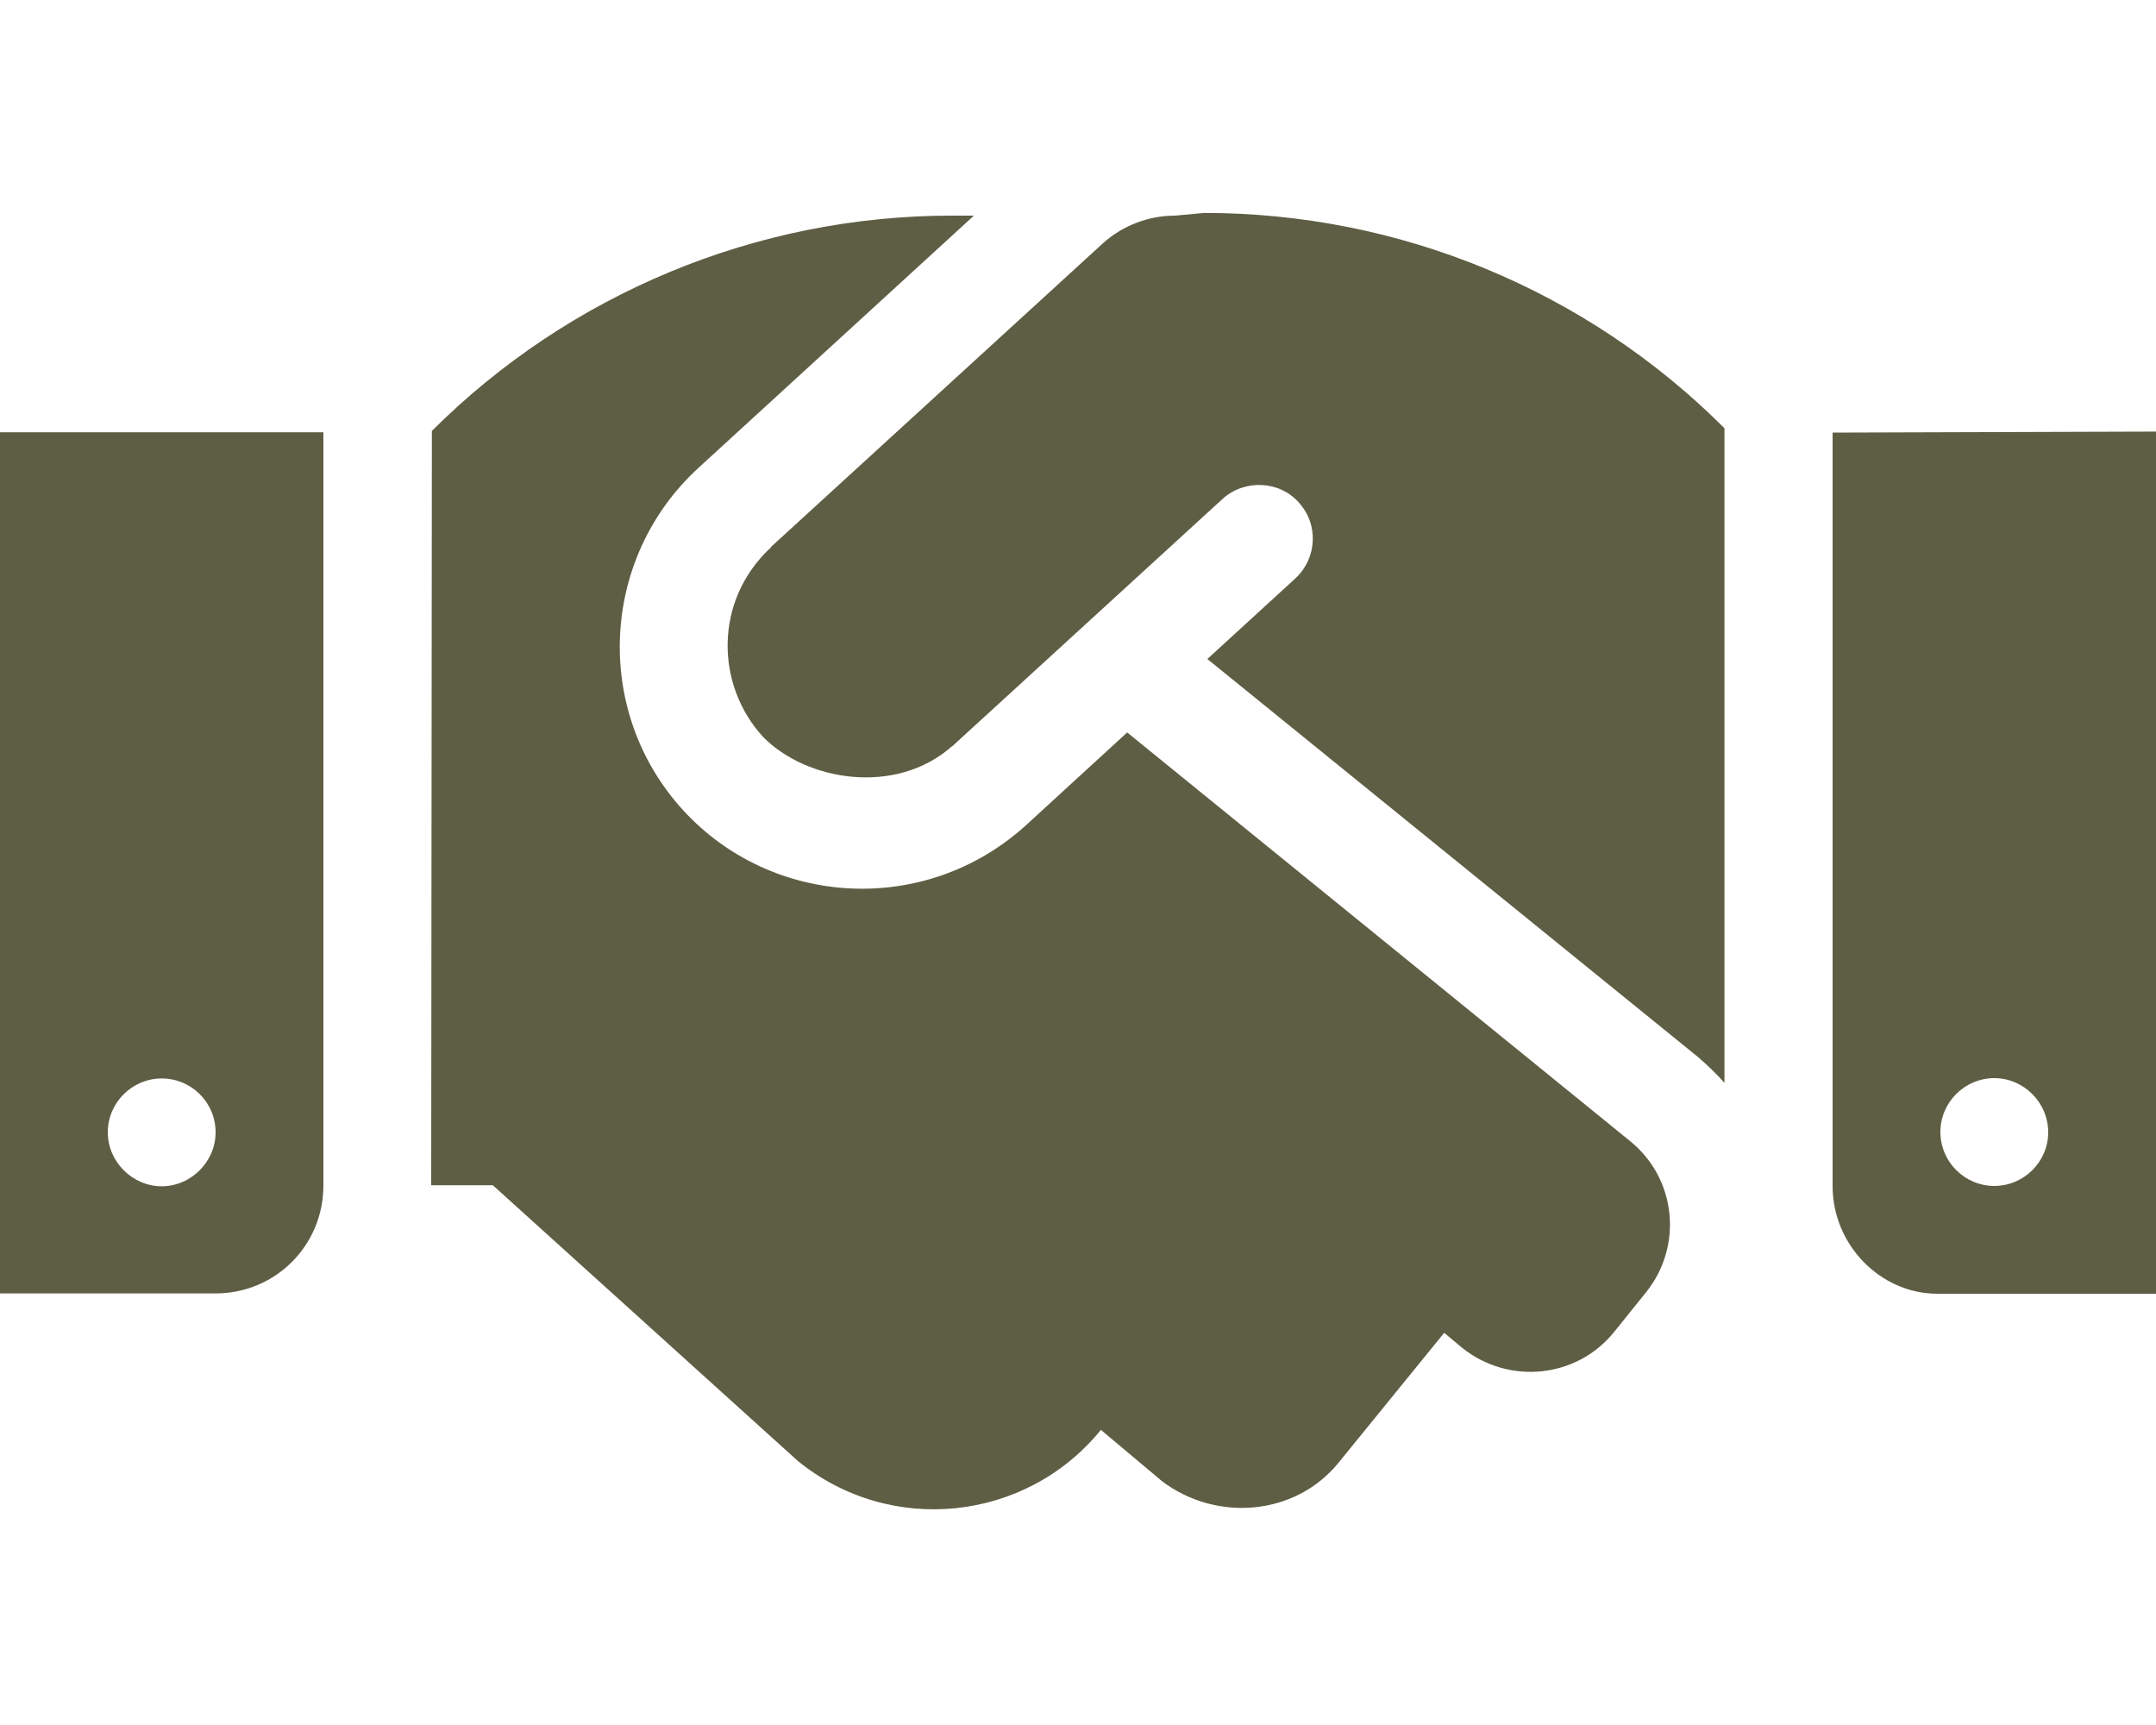
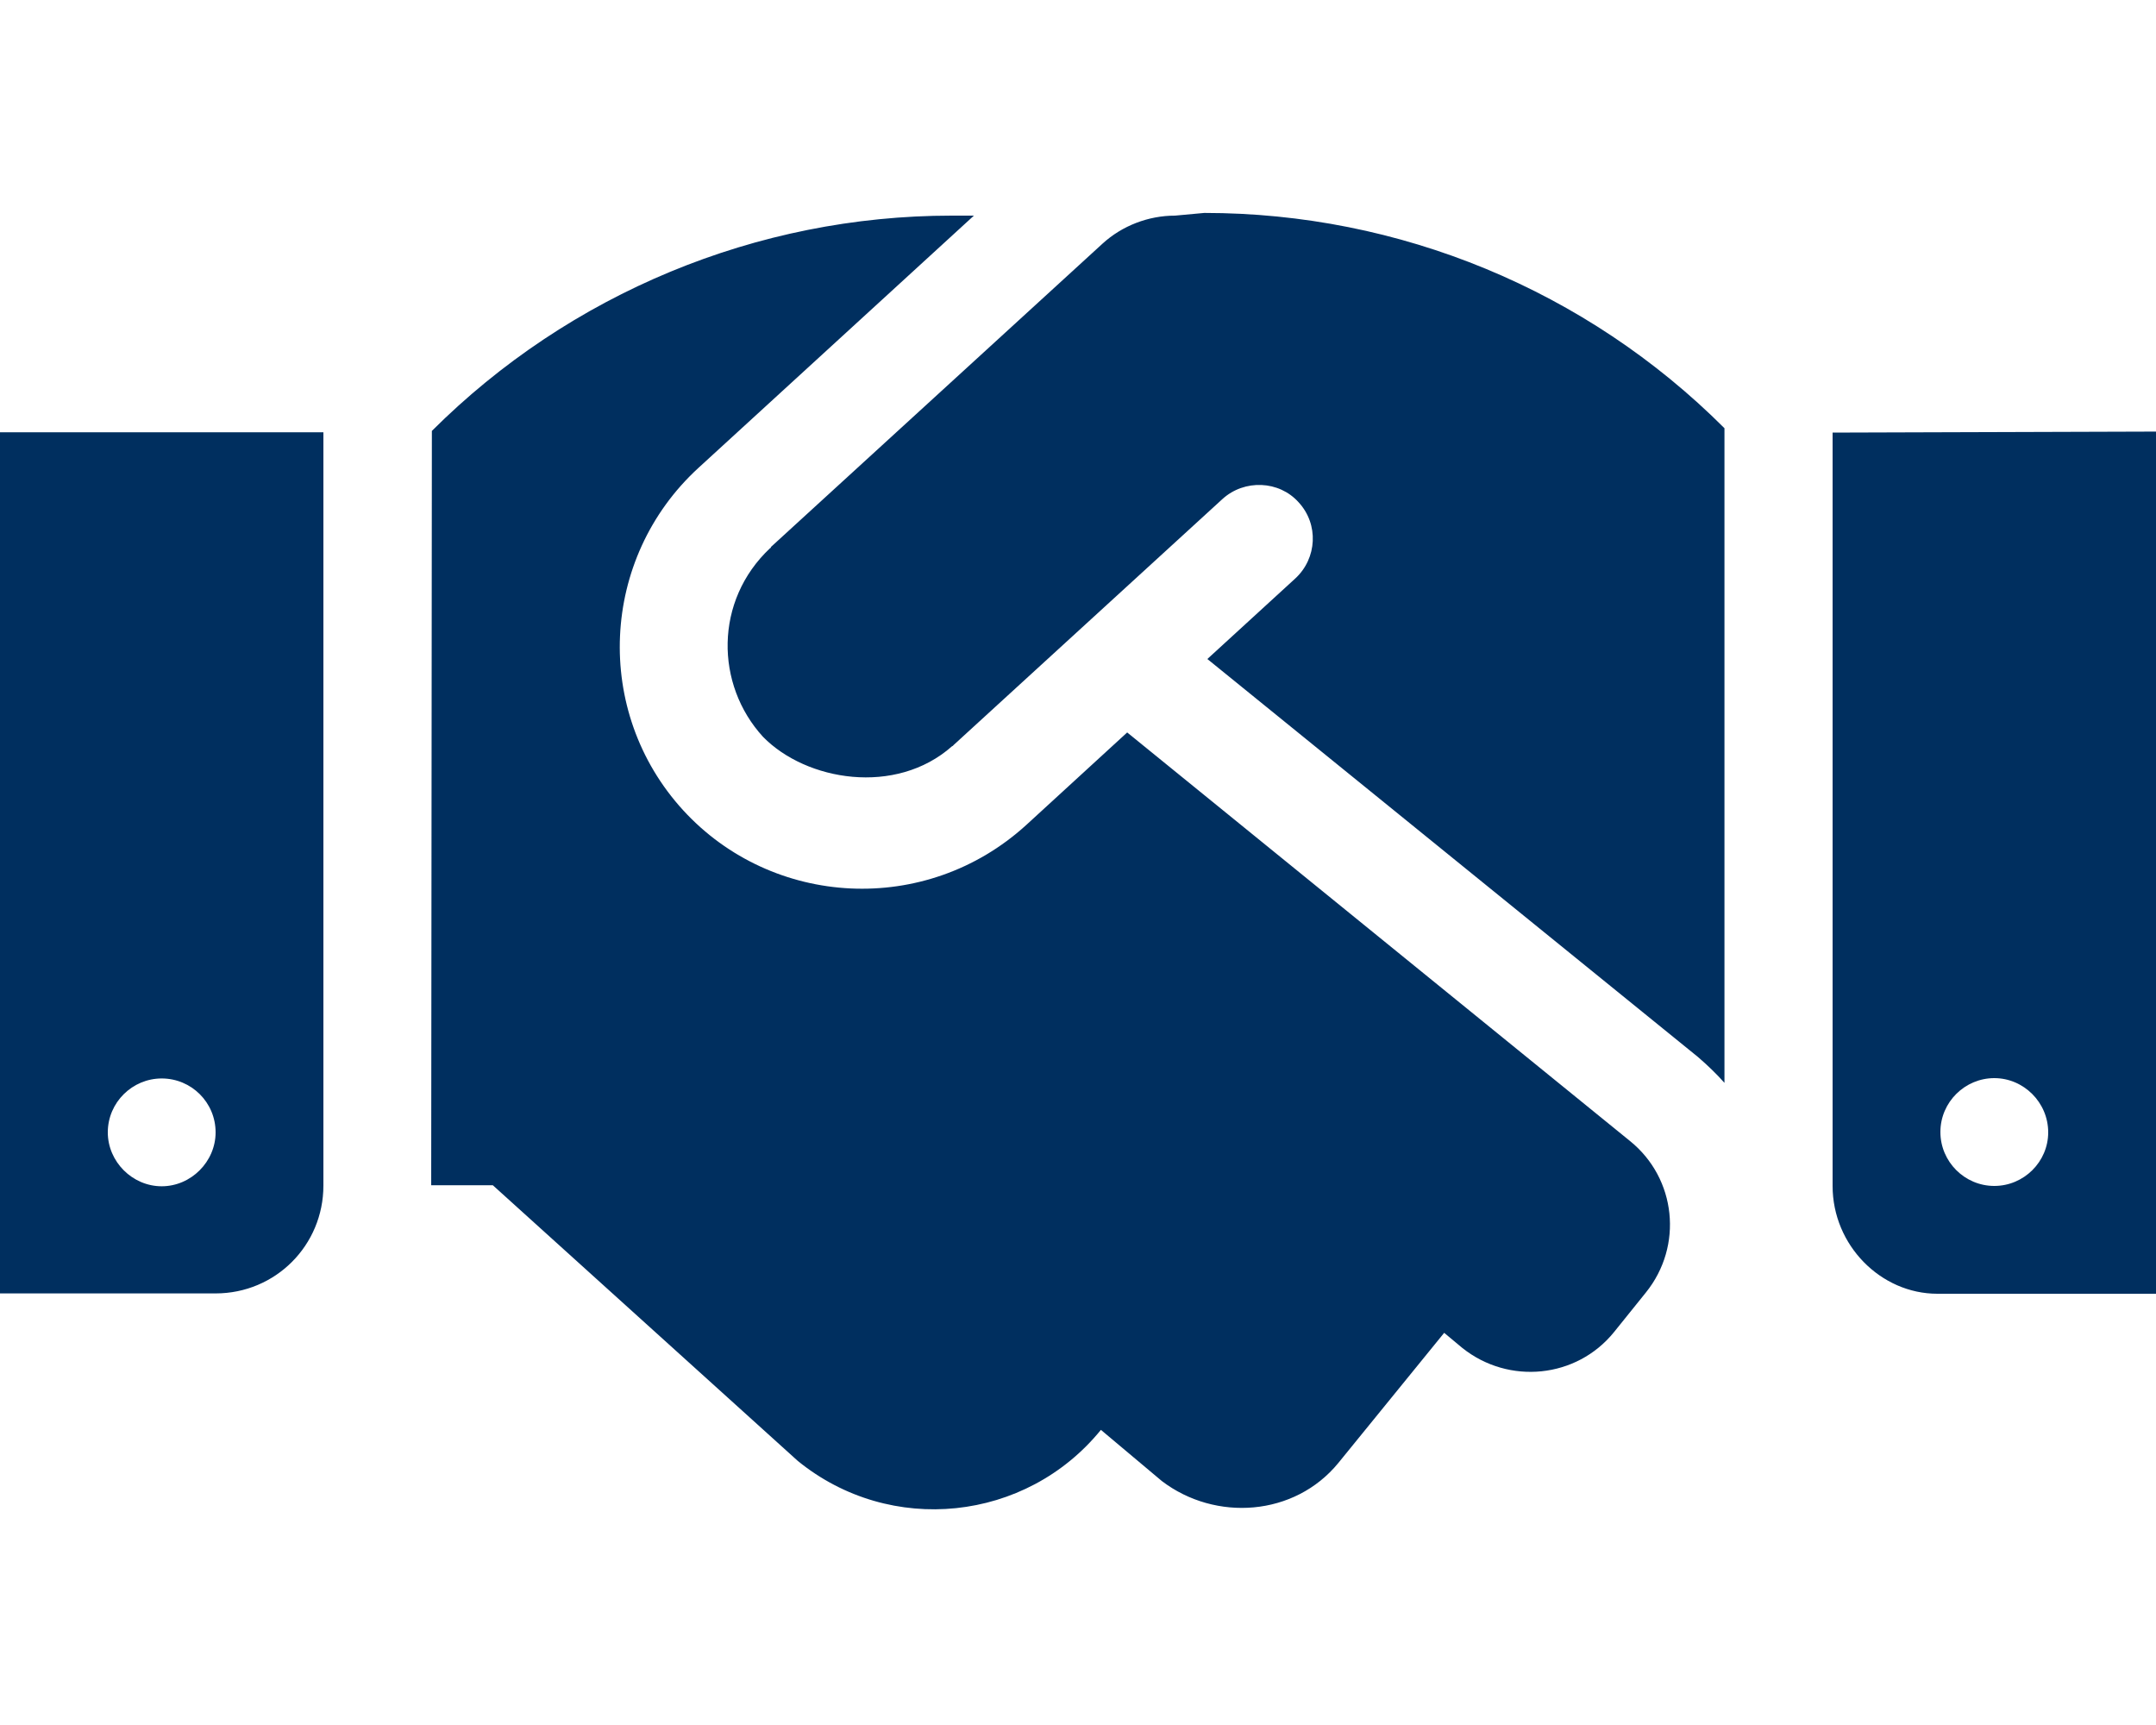
<svg xmlns="http://www.w3.org/2000/svg" version="1.1" id="Layer_1" x="0px" y="0px" viewBox="0 0 640 512" style="enable-background:new 0 0 640 512;" xml:space="preserve">
  <style type="text/css">
- 	.st0{fill:#5E5E44;}
+ 	.st0{fill:#002F5F;}
</style>
  <path class="st0" d="M0,383.9h64c17.8,0,32-14.3,32-32V128.3H0V383.9z M48,320.1c8.8,0,16,7.1,16,16c0,8.7-7.3,16-16,16  s-16-7.3-16-16C32,327.2,39.3,320.1,48,320.1z M348.8,64c-7.9,0-15.7,3-21.5,8.3l-98.4,90c-0.1,0.2-0.1,0.4-0.3,0.4  c-16.6,15.6-16.3,40.5-2.1,56c12.8,13.1,39.4,17.6,56.1,2.8c0.2-0.1,0.3-0.1,0.4-0.3l79.9-73.1c6.5-5.9,16.8-5.5,22.6,1  c6,6.5,5.5,16.6-1,22.6l-26.1,23.9L504,313.7c2.9,2.5,5.5,5,7.9,7.7V127.1c-41-41-96.5-63.9-154.4-63.9L348.8,64z M334.6,217.4  l-30,27.5c-29.8,27.1-75.3,24.5-101.8-4.4c-26.8-29.3-24.7-74.8,4.5-101.6L289.1,64h-6.6c-57.8,0-113.4,23.1-154.3,63.9L128,351.8  h18.3l90.5,81.8c27.5,22.4,67.8,18.1,90-9.2l18.1,15.2c15.9,12.1,39.4,10.5,52.4-5.4l31.4-38.6l5.4,4.5c13.8,11,33.9,9,45-4.7  l9.5-11.8c11.1-13.8,9-33.8-4.7-44.9L334.6,217.4z M544,128.4V352c0,17.6,14.3,32,31.1,32H640V128.1L544,128.4z M592,352  c-8.8,0-16-7.2-16-16c0-8.9,7.3-16,16-16s16,7.2,16,16.1C608,344.8,600.8,352,592,352z" />
</svg>
